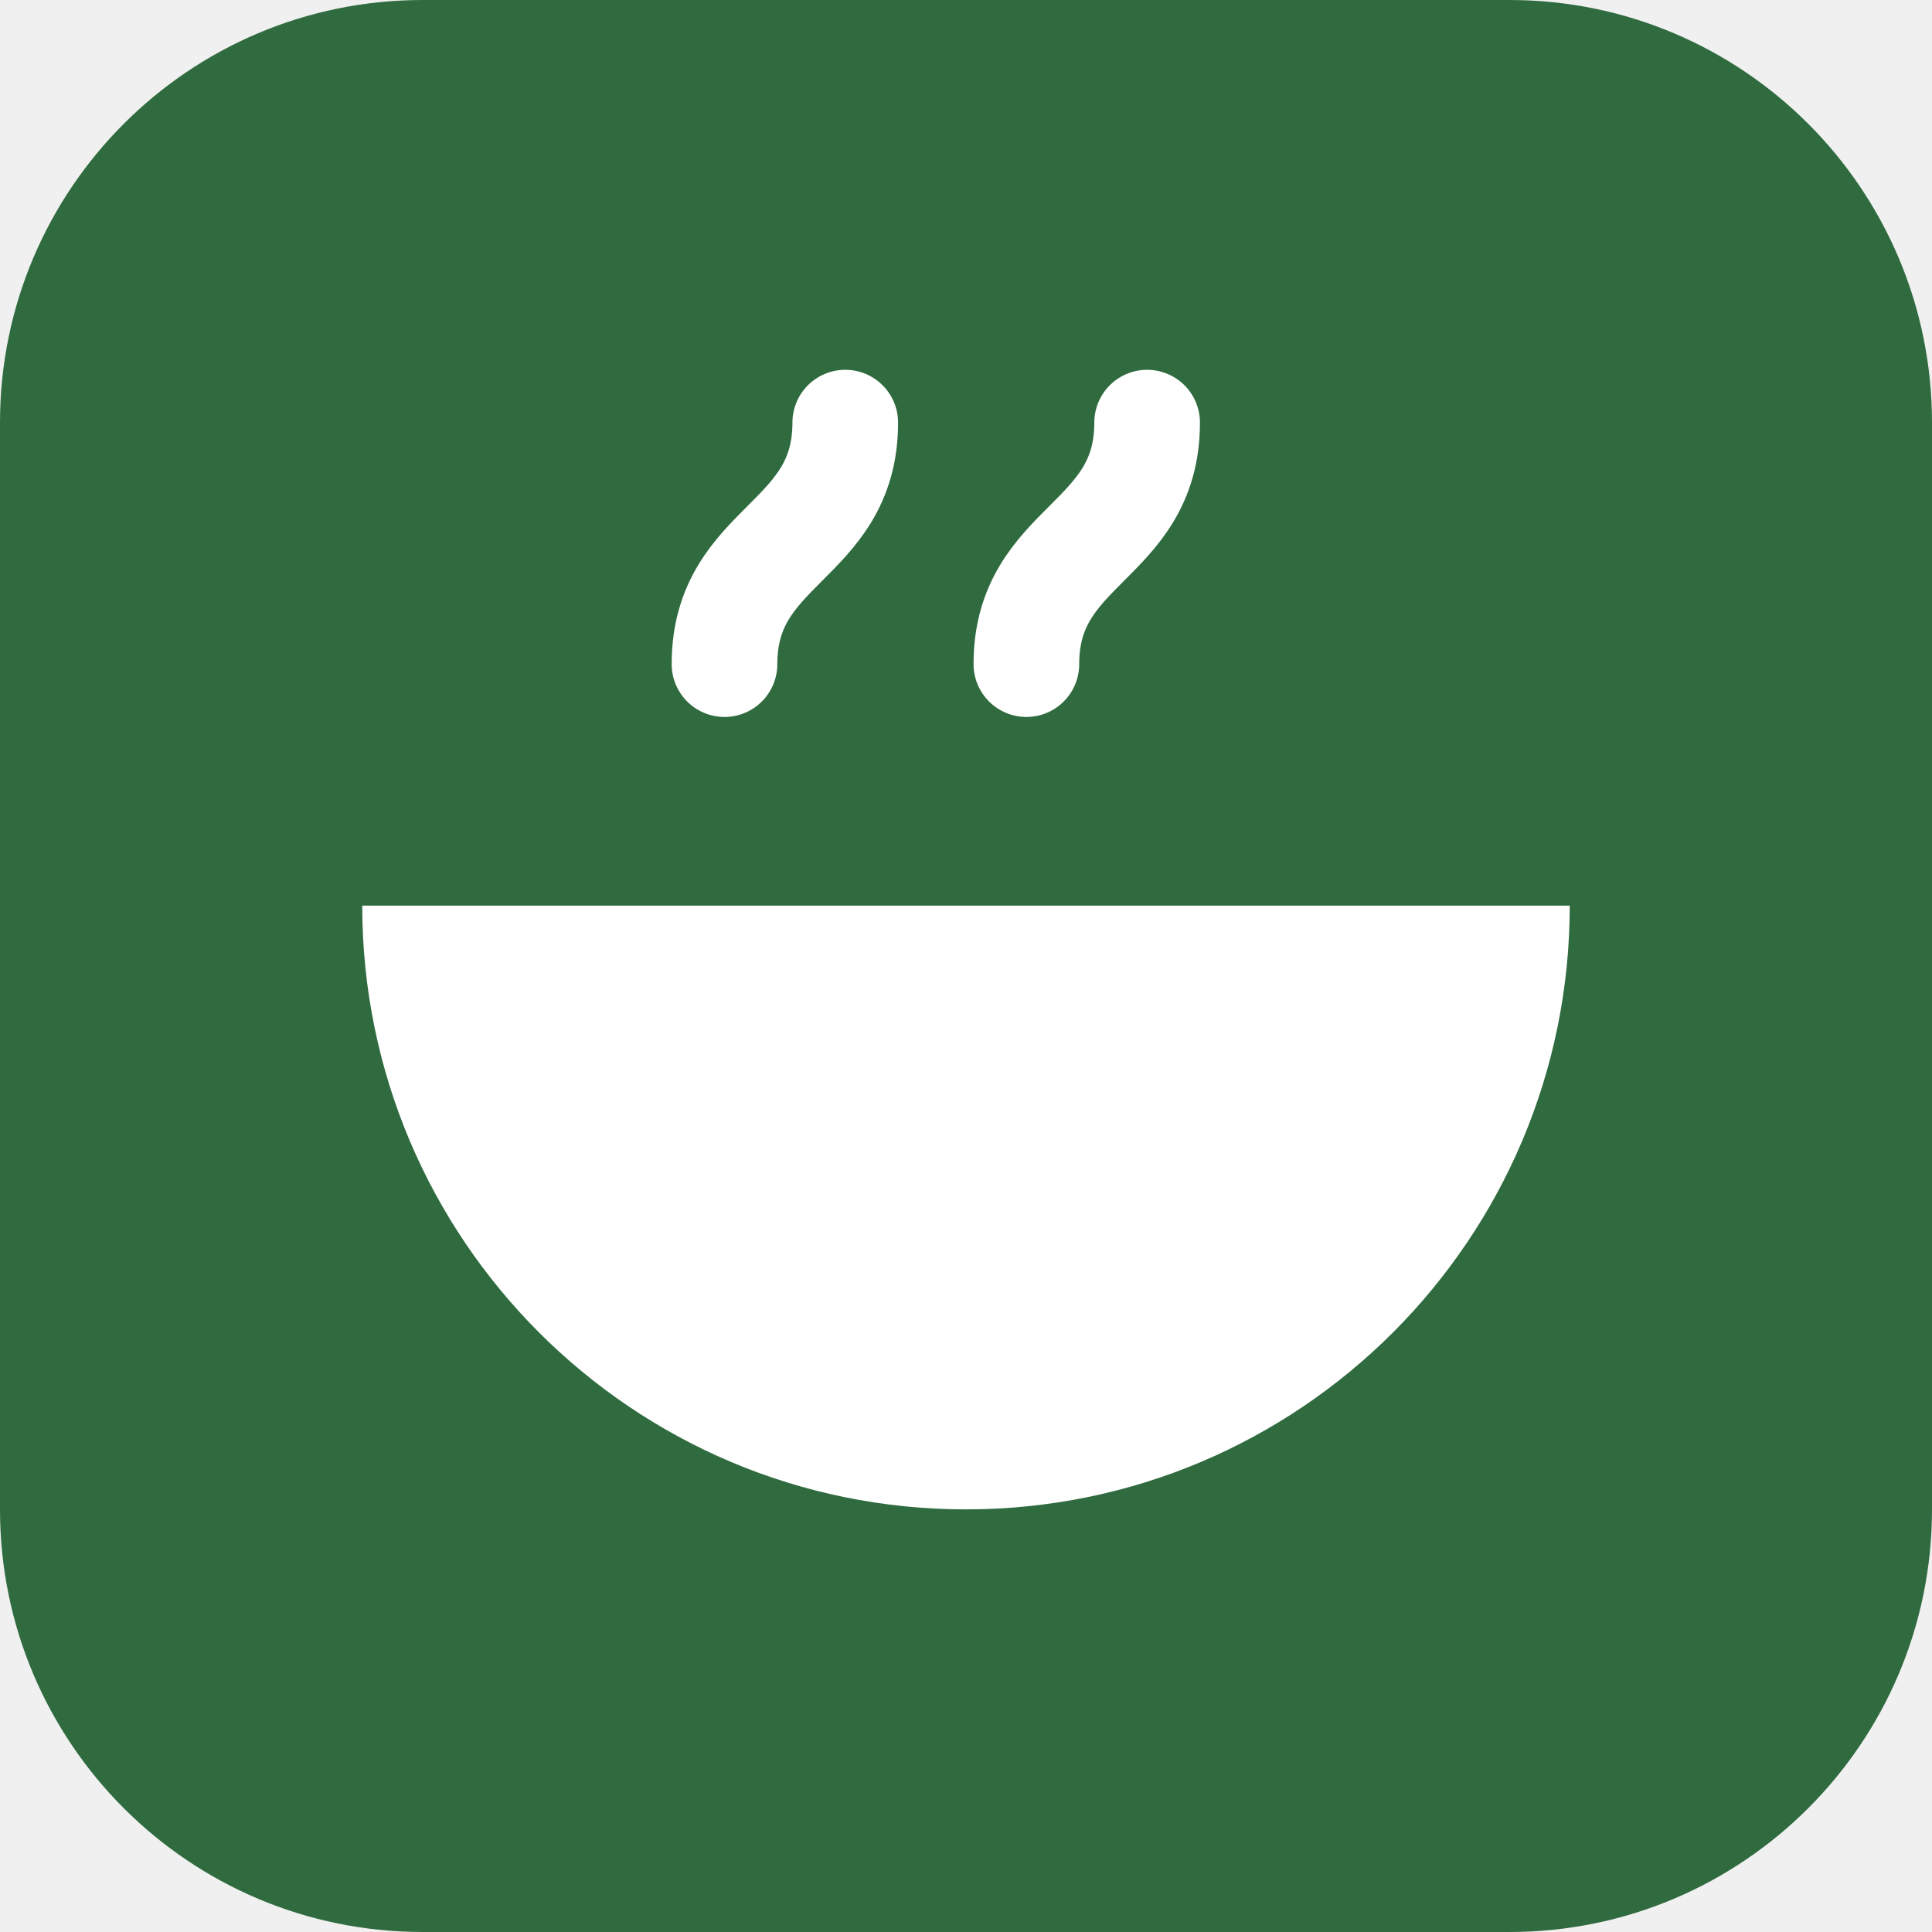
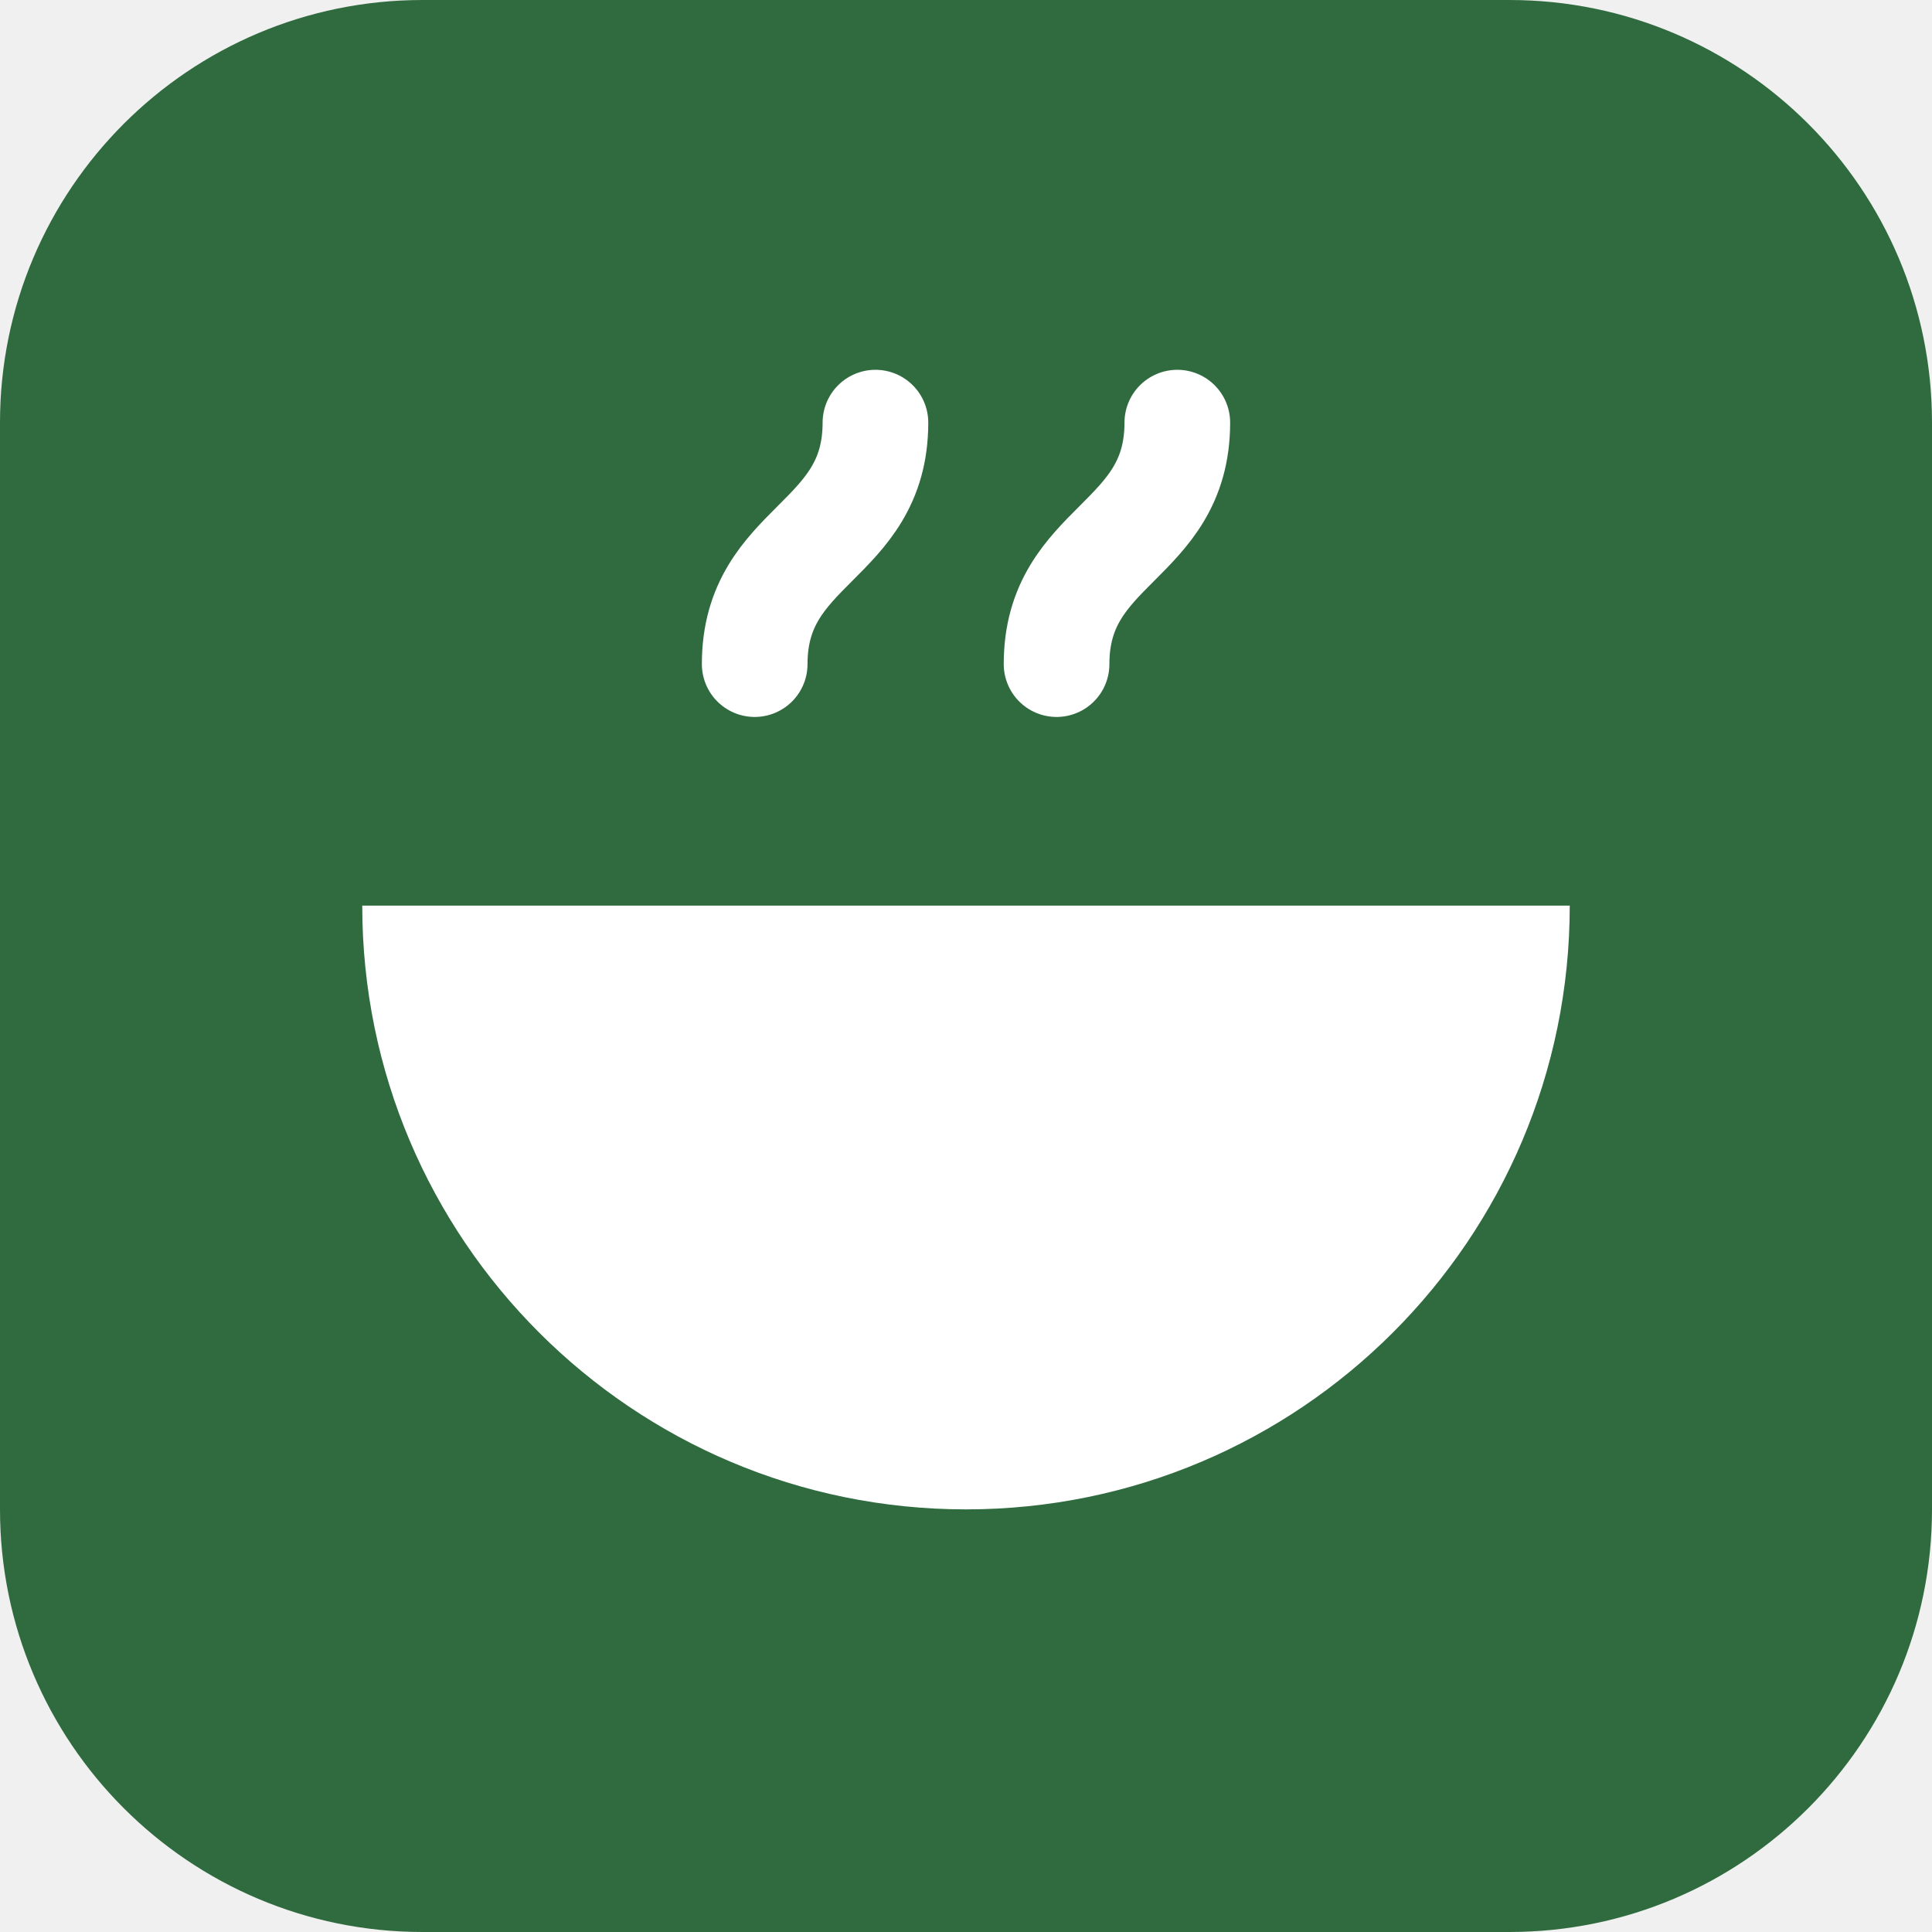
<svg xmlns="http://www.w3.org/2000/svg" viewBox="0 0 64 64">
  <rect width="64" height="64" rx="14" fill="#2f6b3f" />
  <path d="M12 30h40a20 20 0 0 1-40 0z" fill="#fff" />
-   <path d="M24 22c0-4 4-4 4-8M34 22c0-4 4-4 4-8" stroke="#fff" stroke-width="3.5" stroke-linecap="round" fill="none" />
+   <path d="M25 22c0-4 4-4 4-8M35 22c0-4 4-4 4-8" stroke="#fff" stroke-width="3.5" stroke-linecap="round" fill="none" />
</svg>
